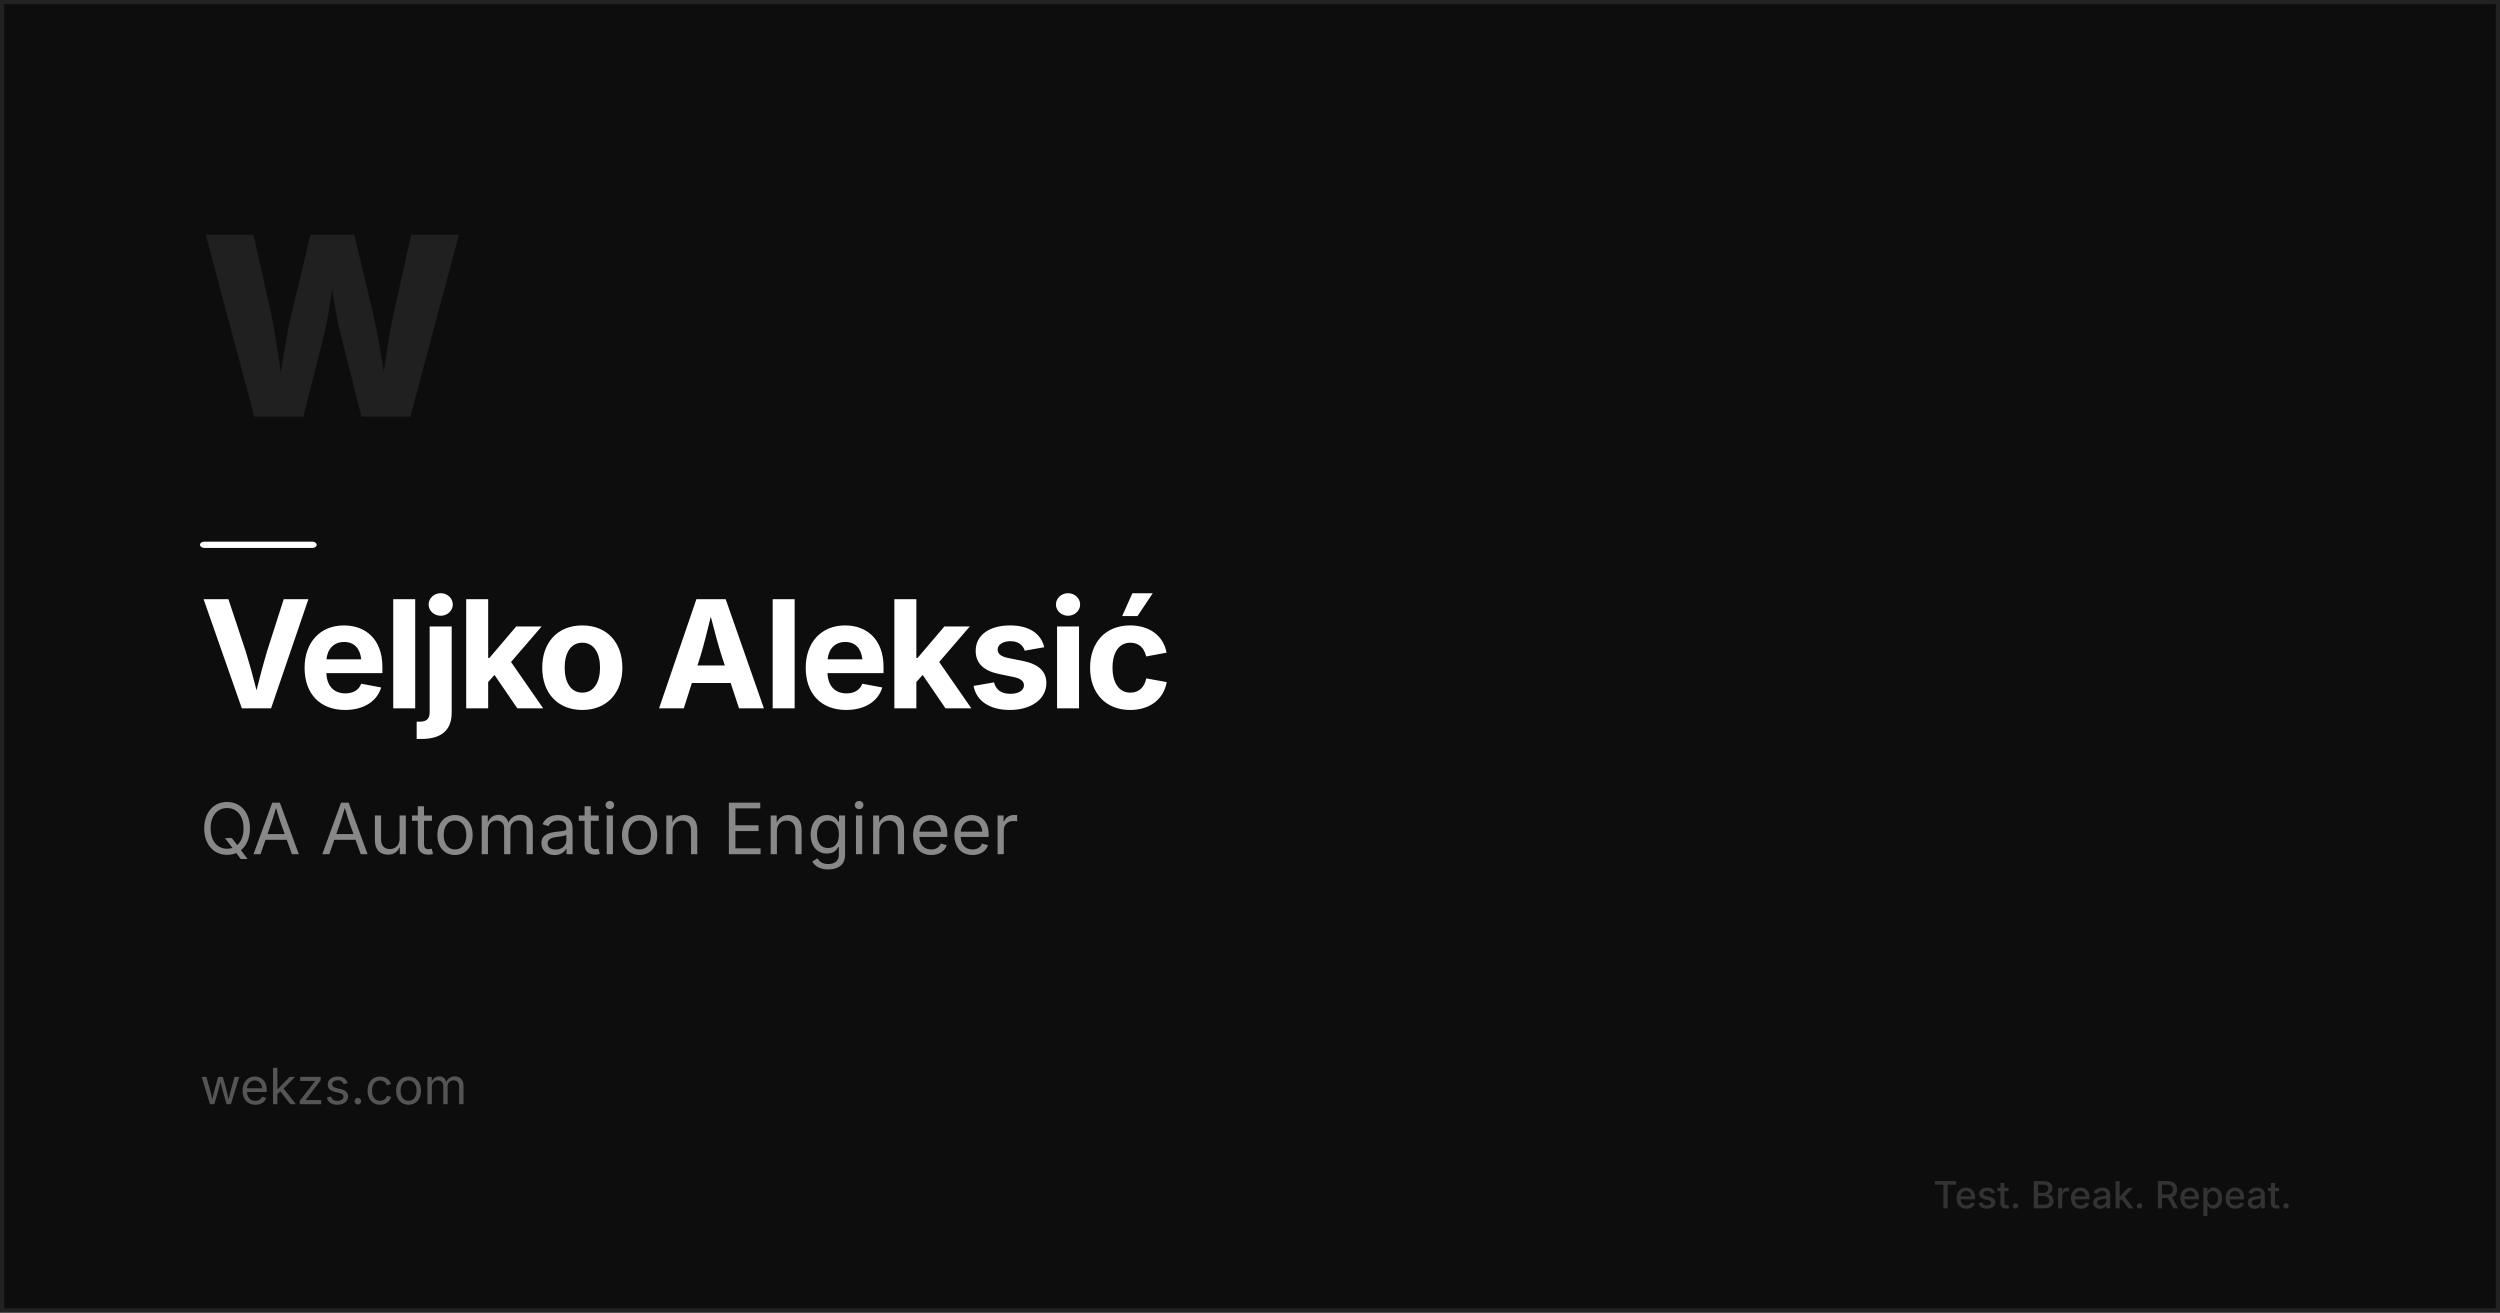
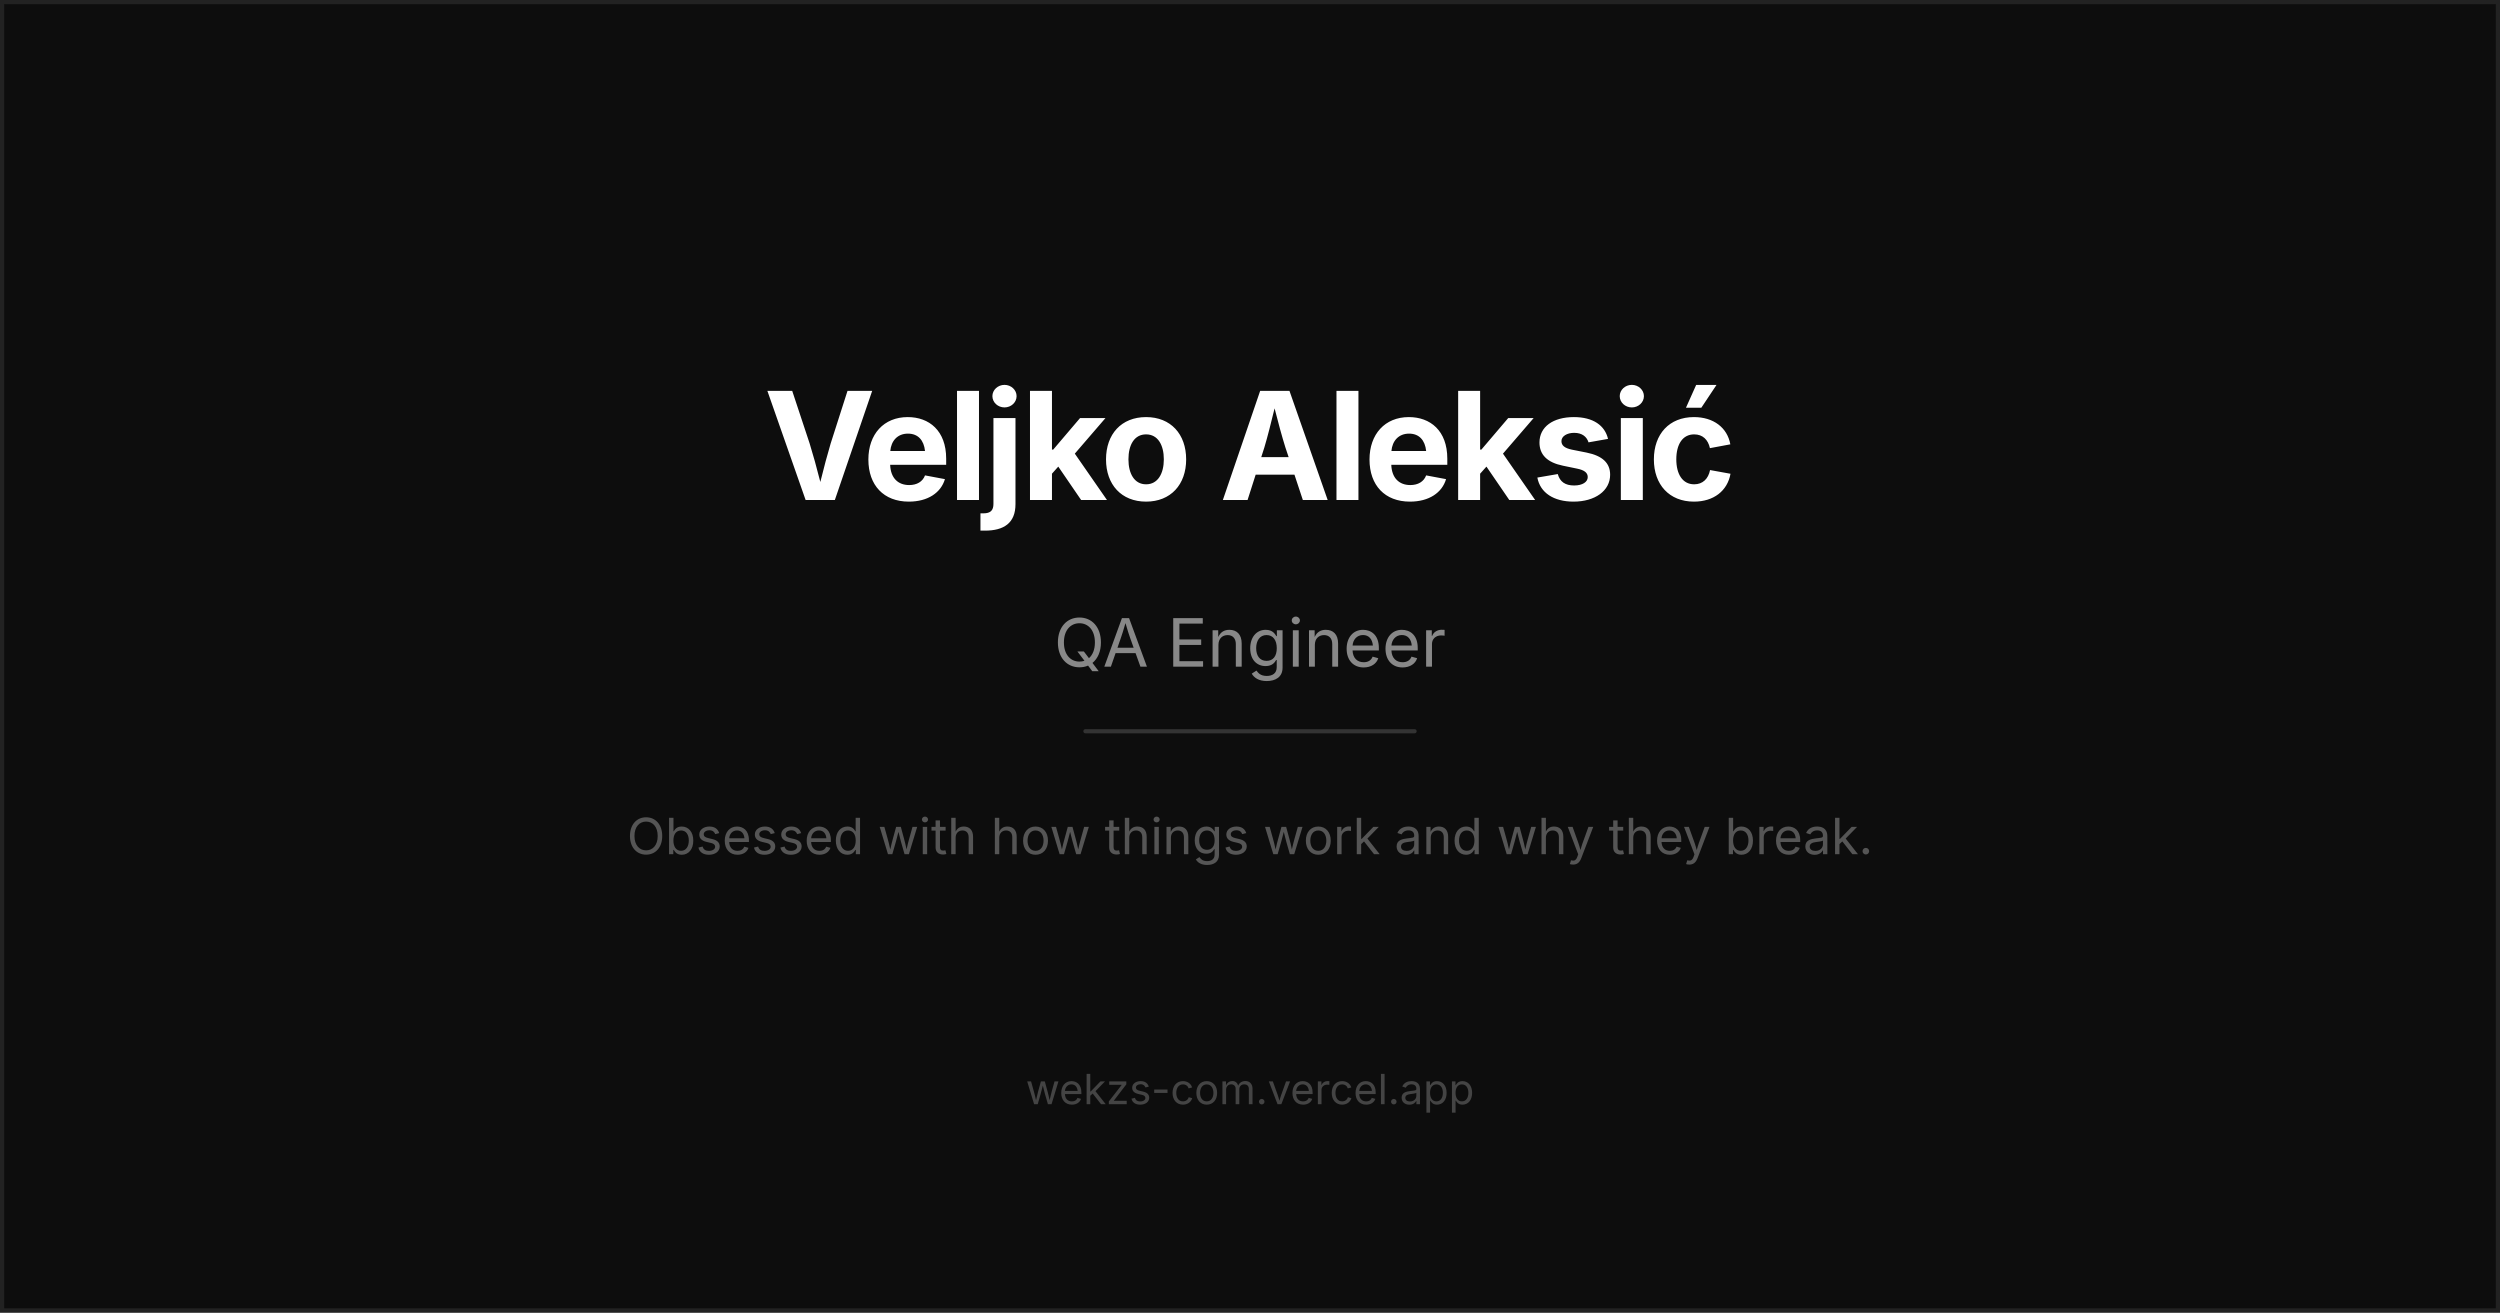
<svg xmlns="http://www.w3.org/2000/svg" width="1200" height="630" viewBox="0 0 1200 630">
  <rect width="1200" height="630" fill="#0d0d0d" />
  <rect x="1" y="1" width="1198" height="628" fill="none" stroke="#222" stroke-width="2" />
-   <text x="96" y="200" font-family="Inter, system-ui, sans-serif" font-size="120" font-weight="800" fill="#ffffff" opacity="0.08">W</text>
-   <rect x="96" y="260" width="56" height="3" fill="#ffffff" rx="2" />
-   <text x="96" y="340" font-family="Inter, system-ui, sans-serif" font-size="72" font-weight="700" fill="#ffffff" letter-spacing="-2">Veljko Aleksić</text>
-   <text x="96" y="410" font-family="Inter, system-ui, sans-serif" font-size="34" font-weight="400" fill="#888888">QA Automation Engineer</text>
-   <text x="96" y="530" font-family="Inter, system-ui, sans-serif" font-size="24" font-weight="400" fill="#555555">wekzs.com</text>
-   <text x="1100" y="580" font-family="Inter, system-ui, sans-serif" font-size="18" font-weight="500" fill="#333333" text-anchor="end">Test. Break. Repeat.</text>
+   <text x="600" y="240" font-family="Inter, system-ui, sans-serif" font-size="72" font-weight="700" fill="#ffffff" letter-spacing="-2" text-anchor="middle">Veljko Aleksić</text>
+   <text x="600" y="320" font-family="Inter, system-ui, sans-serif" font-size="32" font-weight="400" fill="#888888" text-anchor="middle">QA Engineer</text>
+   <rect x="520" y="350" width="160" height="2" fill="#333333" rx="1" />
+   <text x="600" y="410" font-family="Inter, system-ui, sans-serif" font-size="24" font-weight="400" fill="#555555" text-anchor="middle">Obsessed with how things work and why they break.</text>
+   <text x="600" y="530" font-family="Inter, system-ui, sans-serif" font-size="20" font-weight="400" fill="#444444" text-anchor="middle">wekzs-com.vercel.app</text>
</svg>
